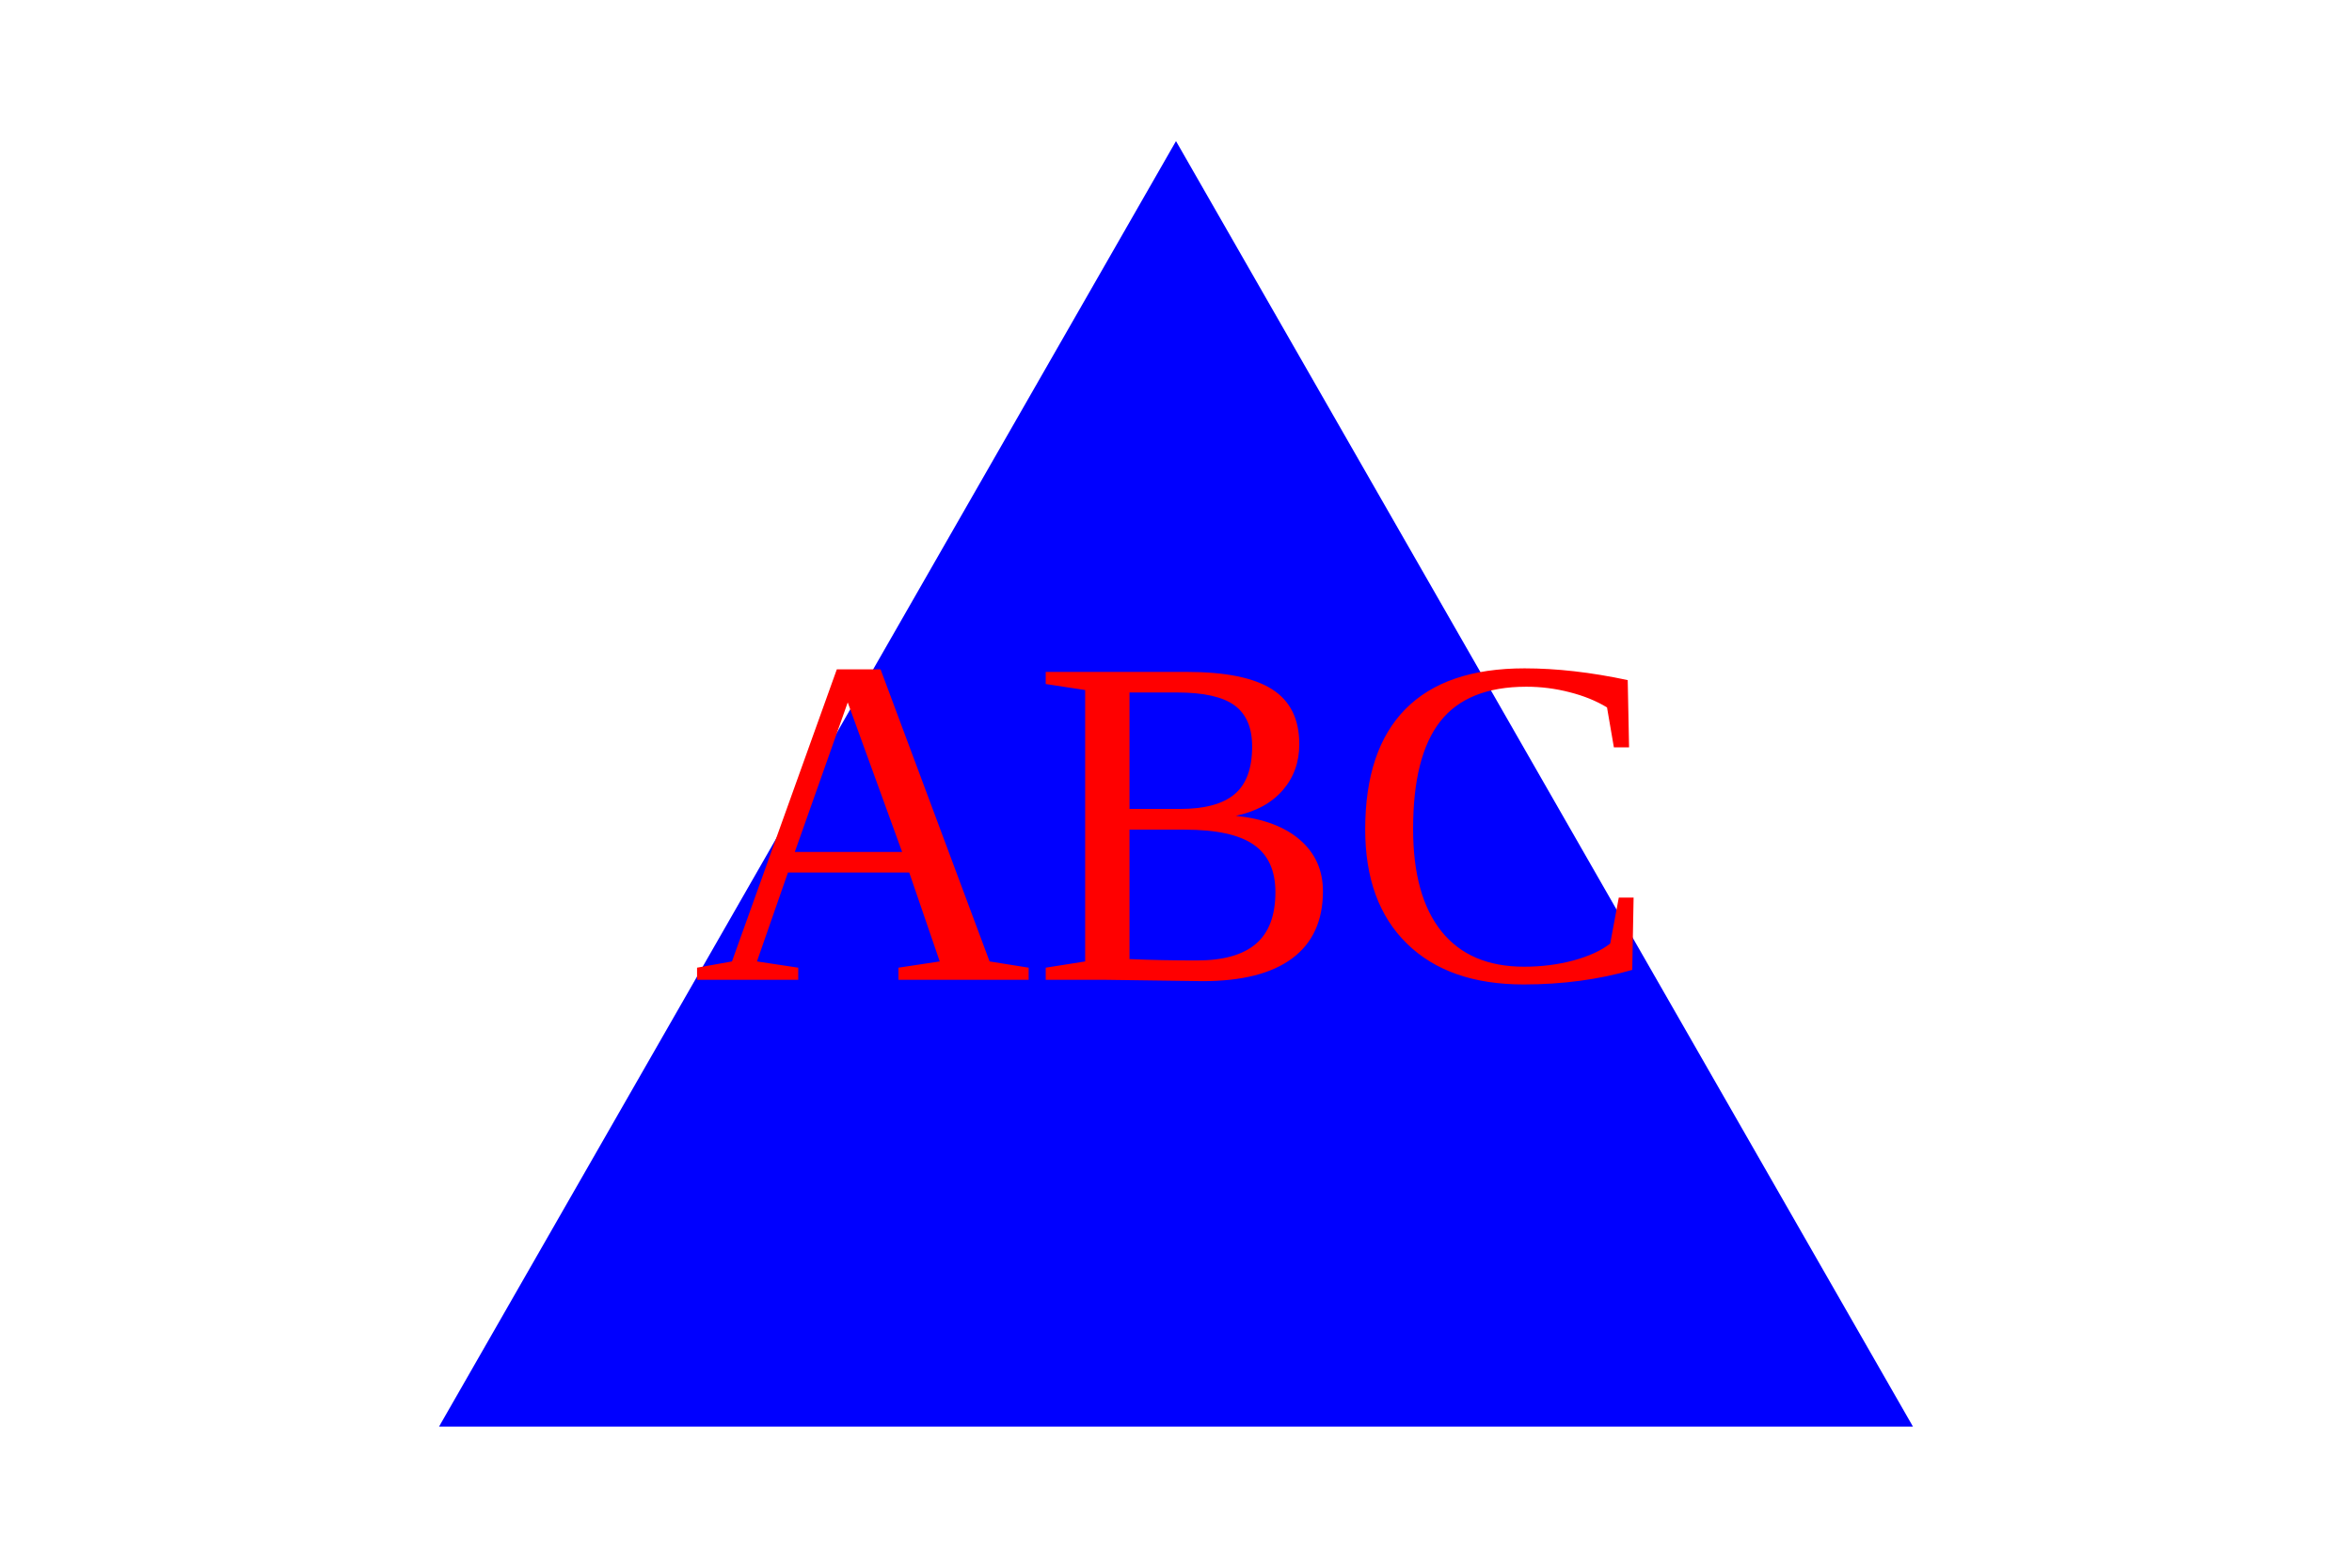
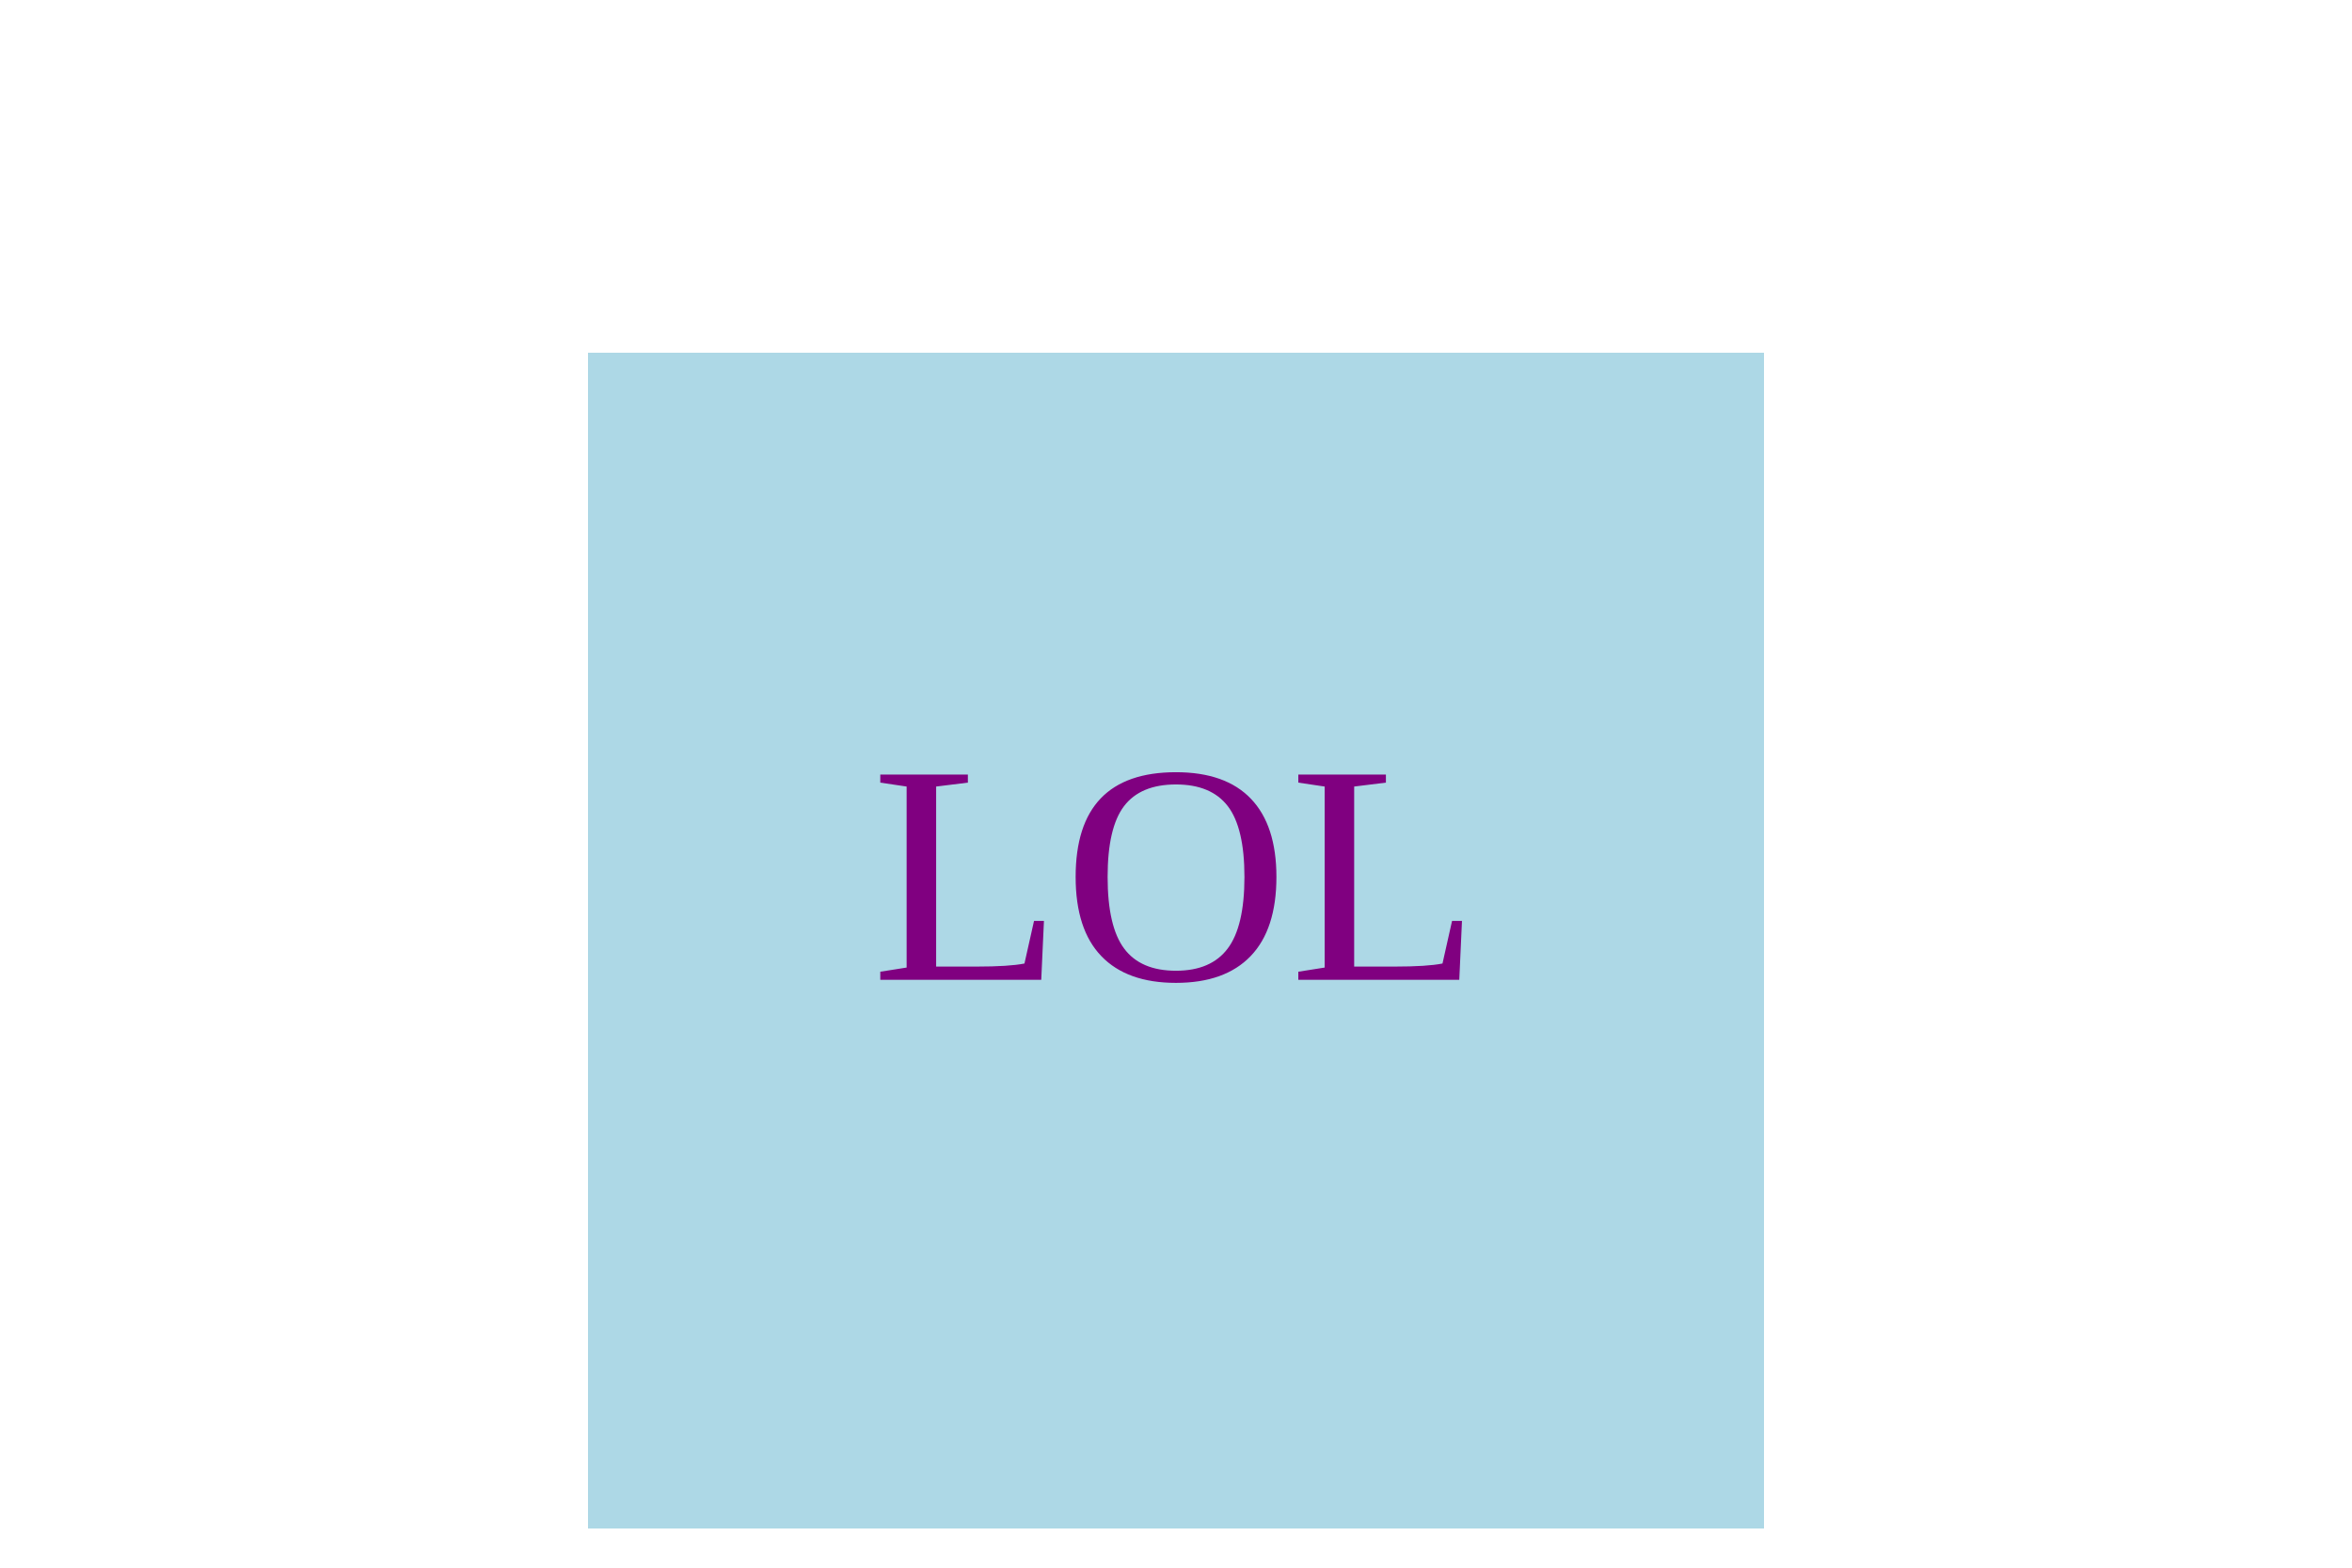
<svg xmlns="http://www.w3.org/2000/svg" version="1.1" width="300" height="200">
-   <polygon points="150, 18 244, 182 56, 182" fill="blue" />
-   <text x="150" y="125" font-size="60" text-anchor="middle" fill="red">ABC</text>
+   <rect x="75" y="45" width="150" height="150" style="fill:lightblue" />
+   <text x="150" y="125" font-size="40" text-anchor="middle" fill="purple">LOL</text>
</svg>
